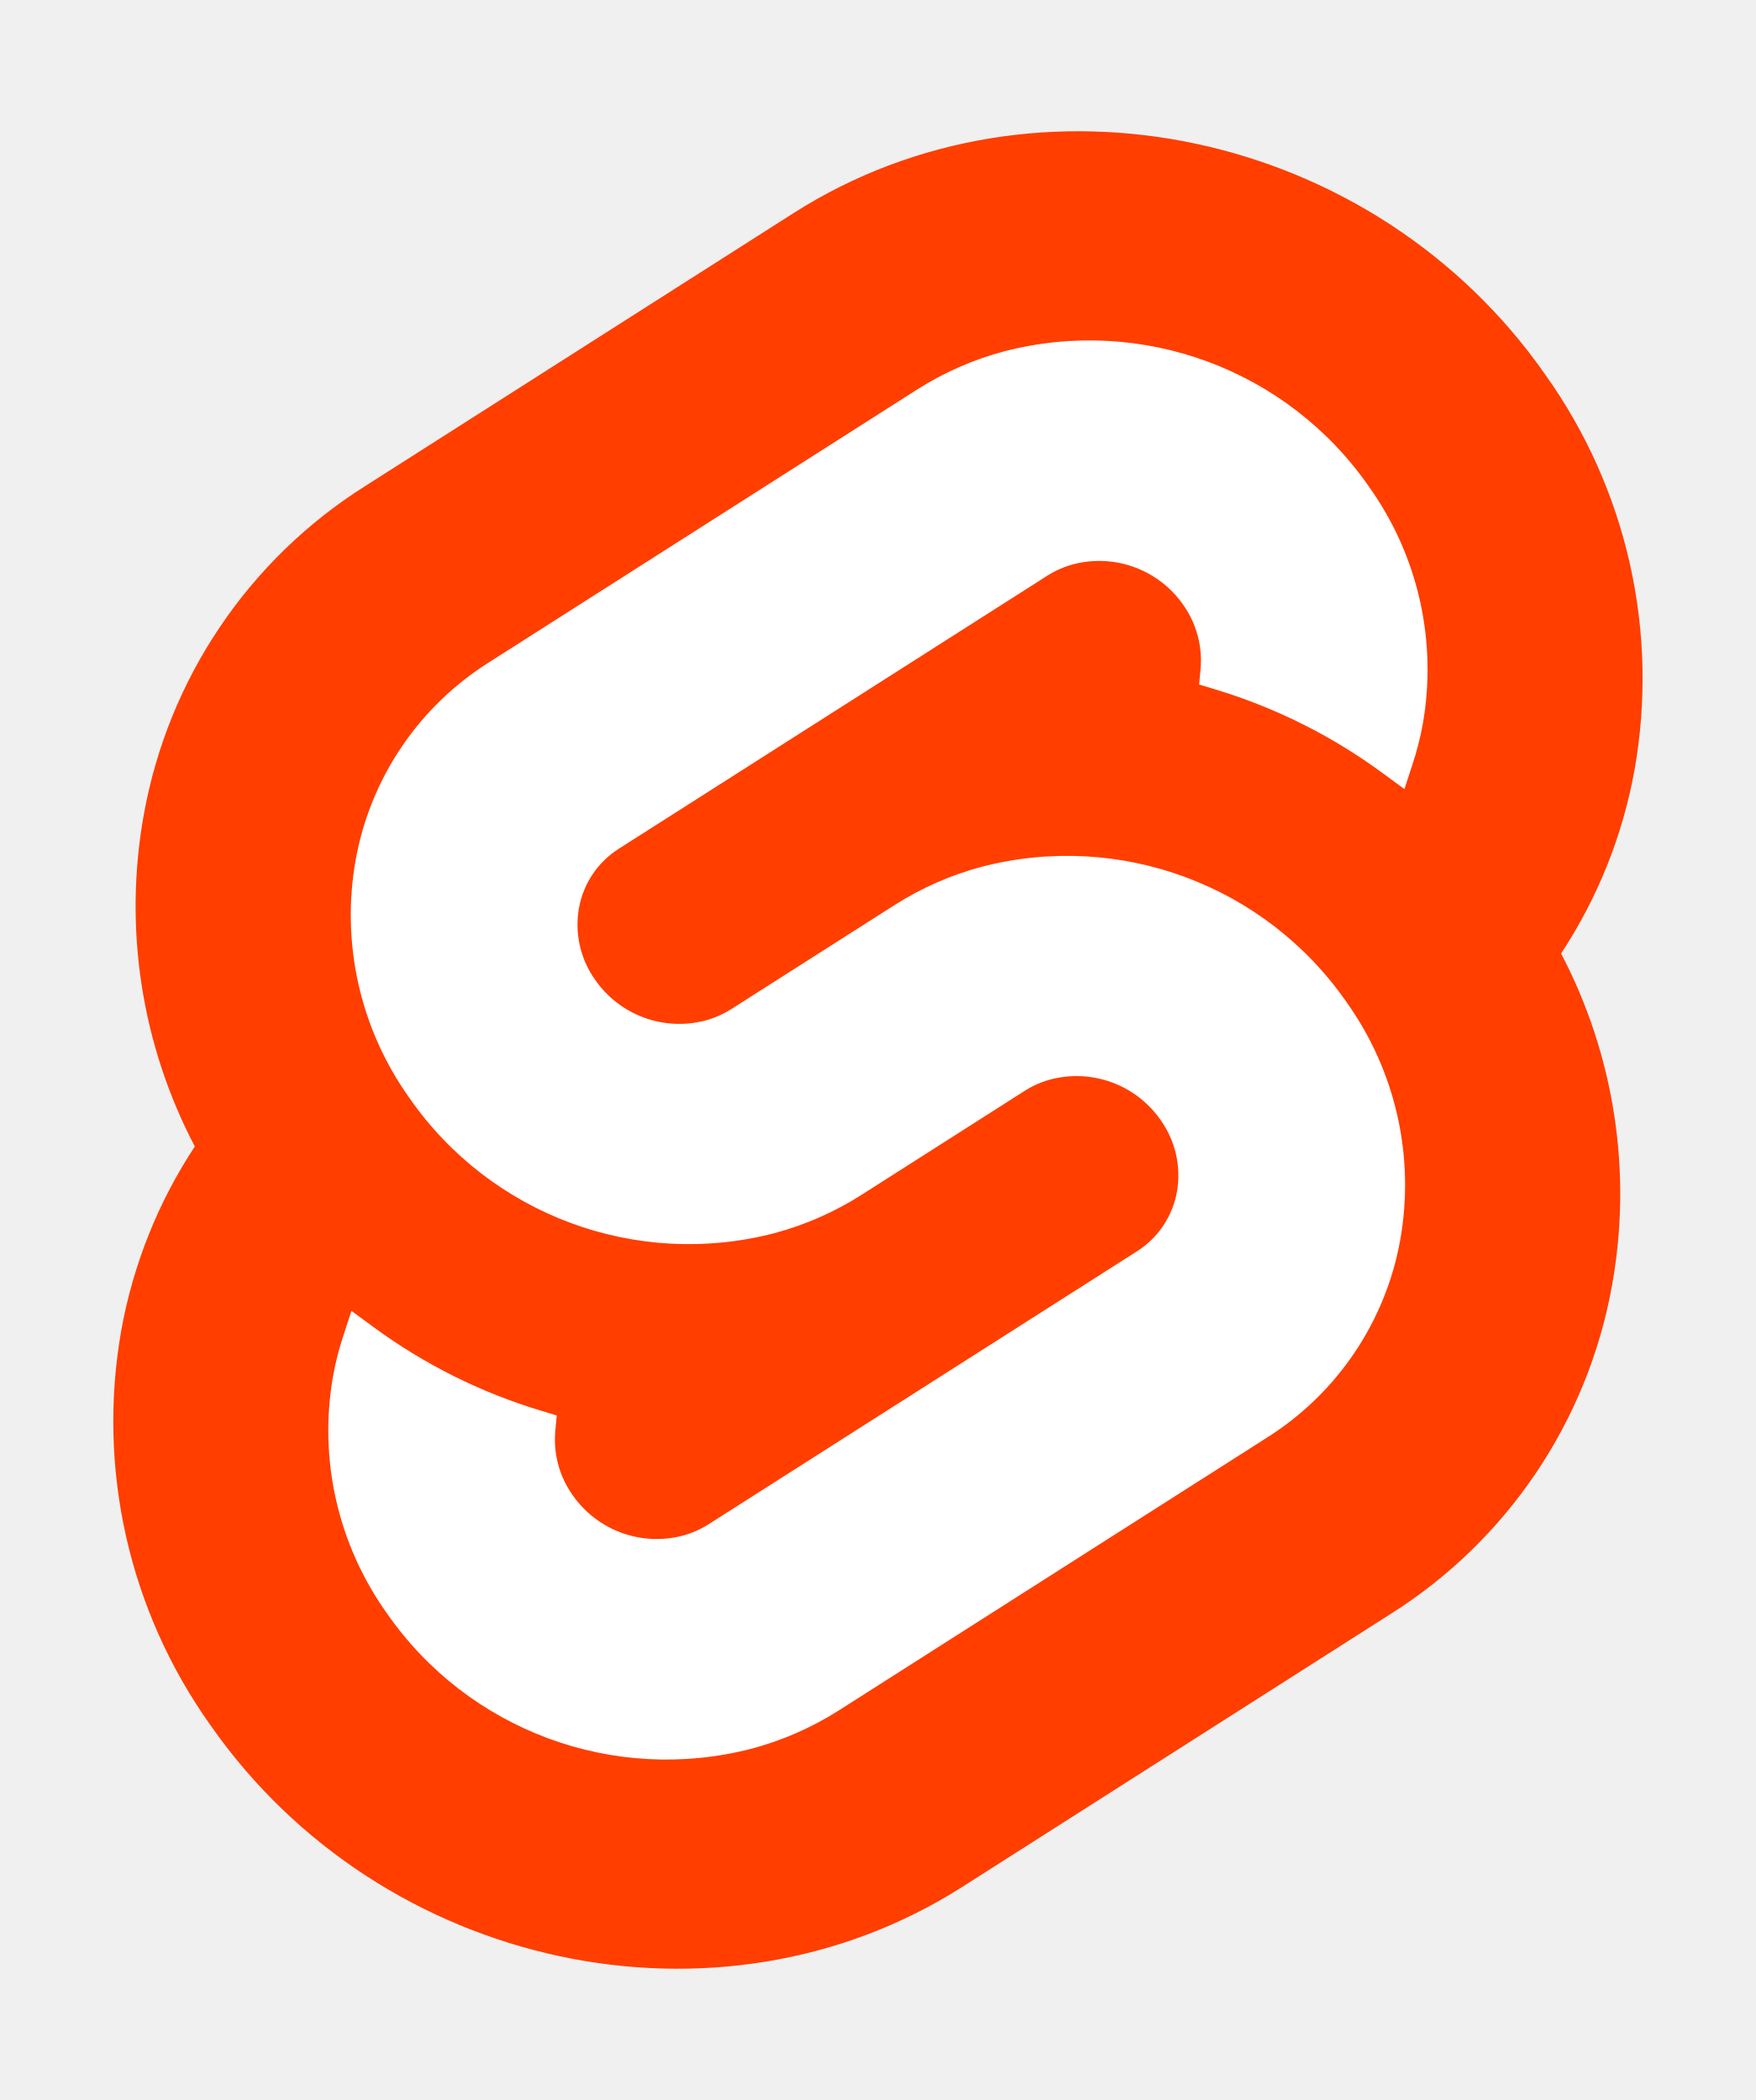
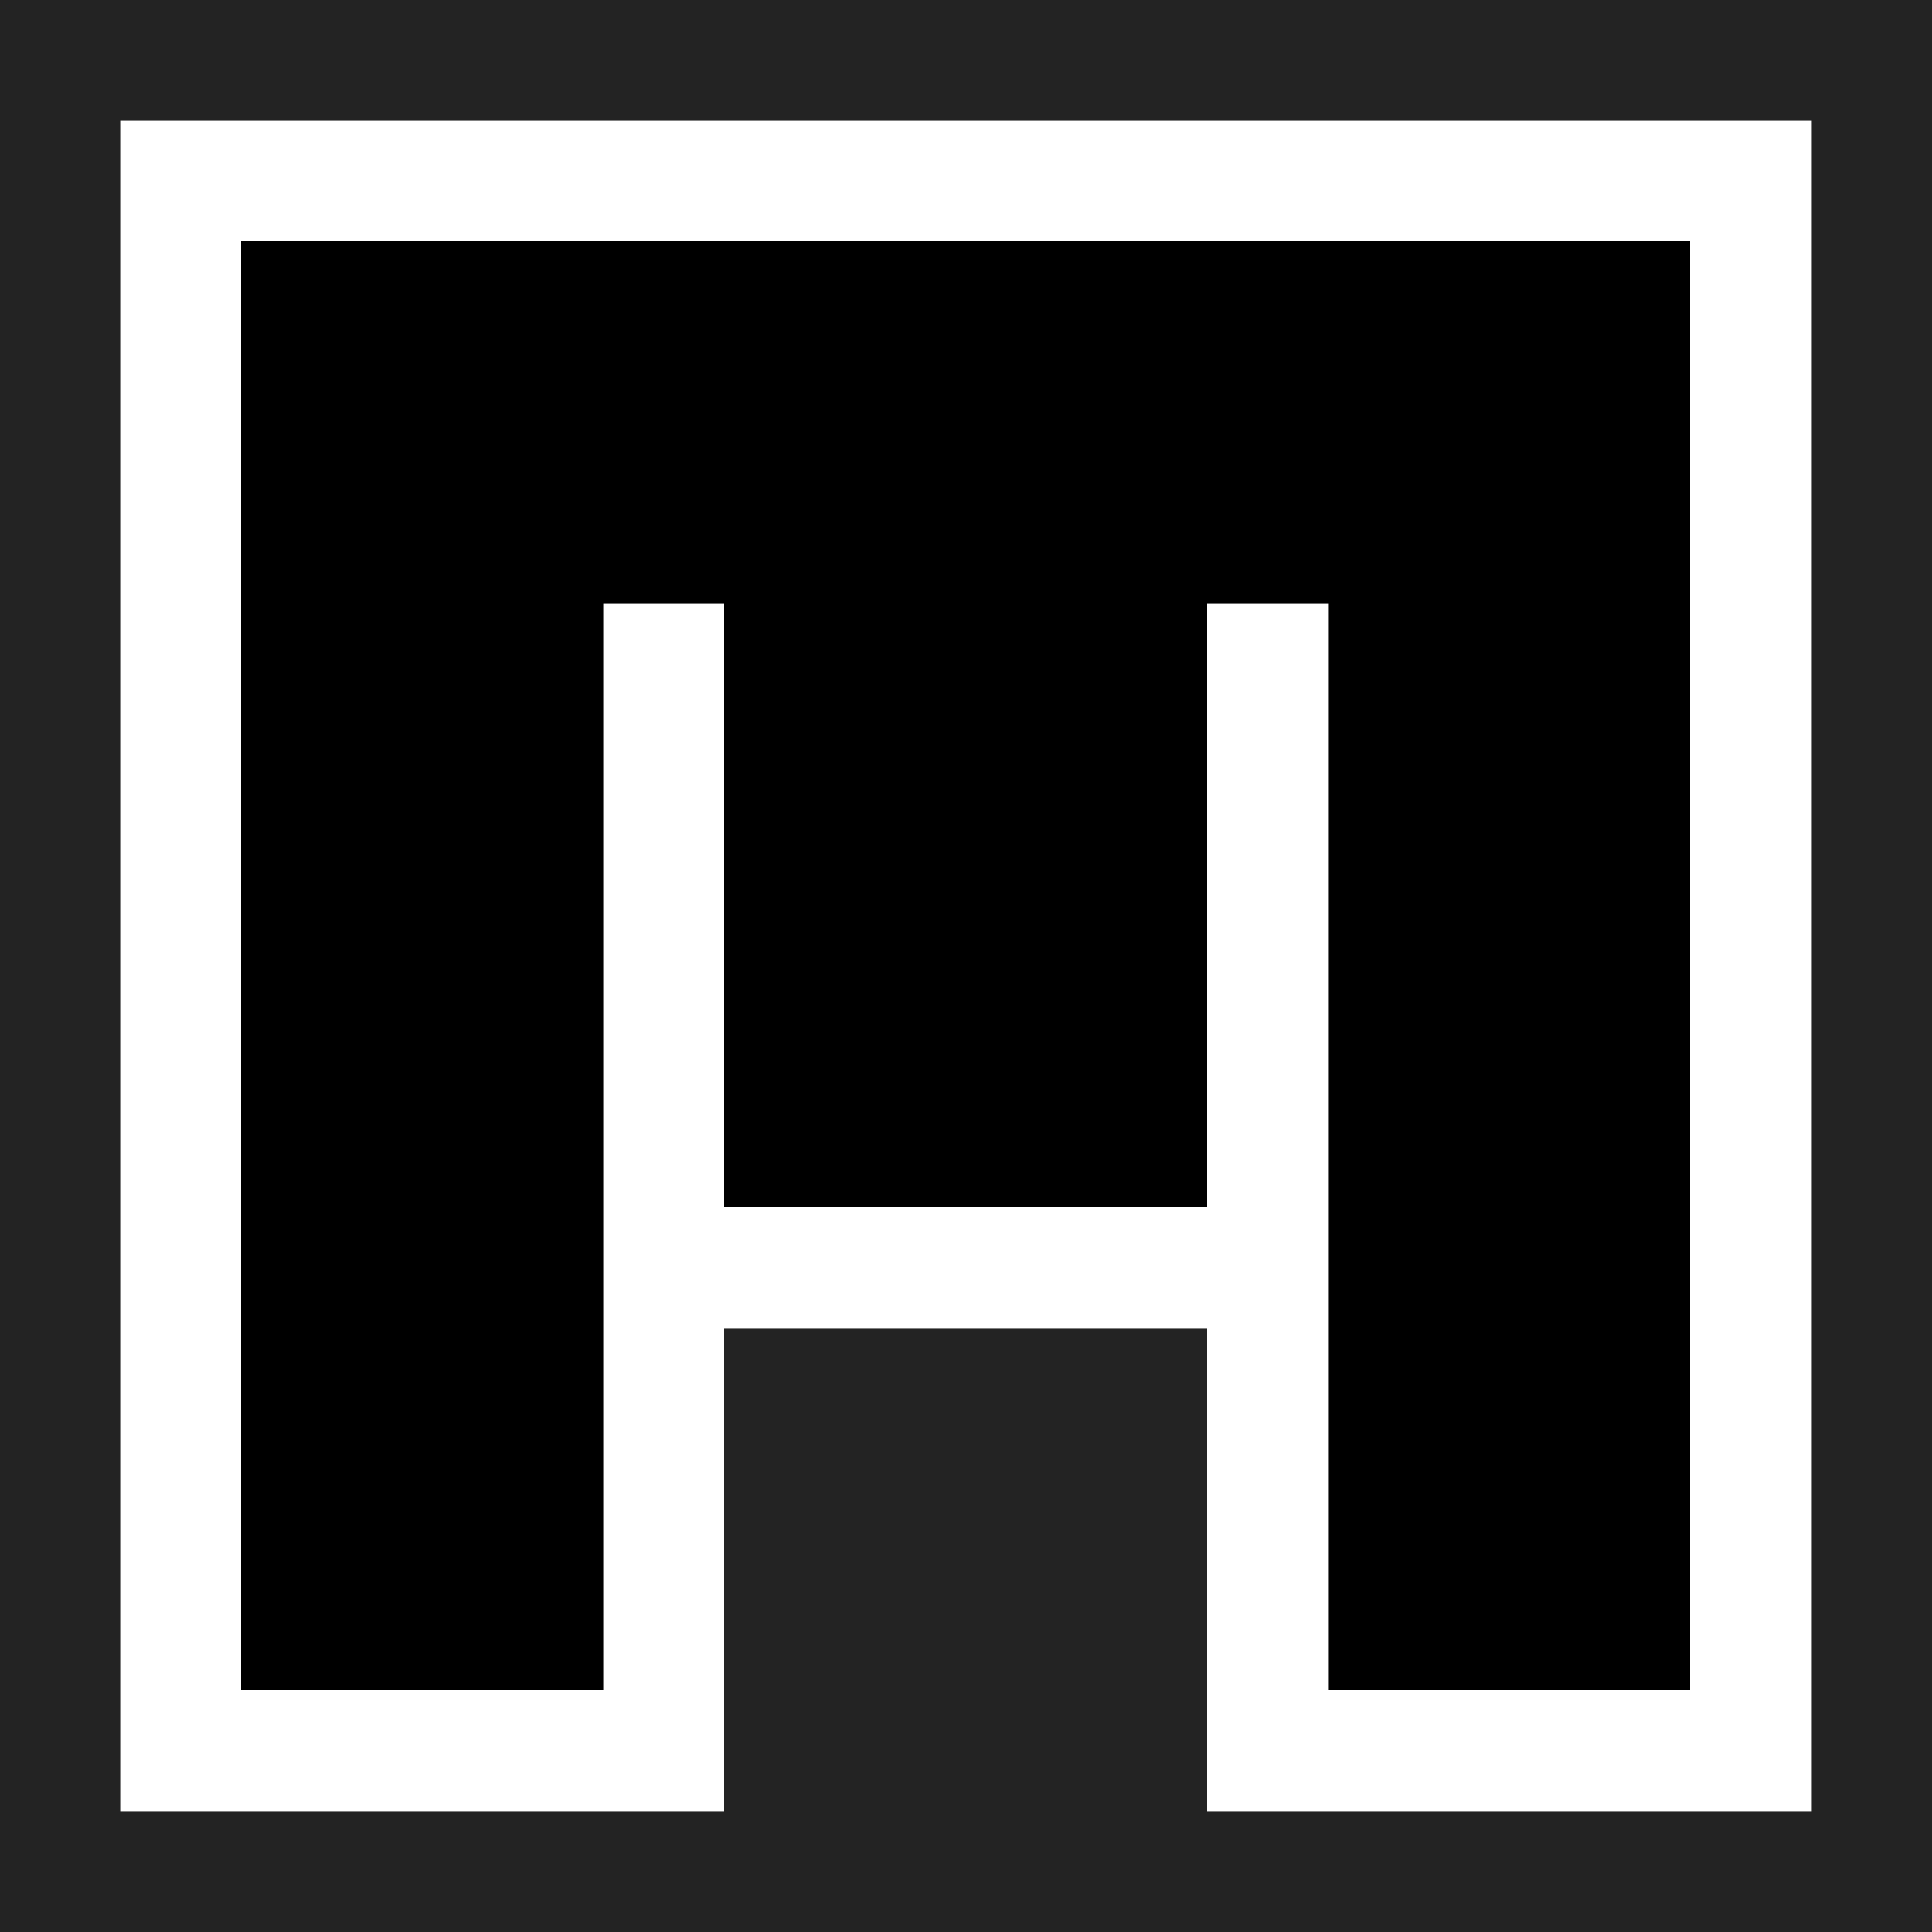
- <svg xmlns="http://www.w3.org/2000/svg" width="107" height="128" viewBox="0 0 107 128">
-   <path d="M94.157 22.819c-10.4-14.885-30.94-19.297-45.792-9.835L22.282 29.608A29.92 29.92 0 0 0 8.764 49.65a31.5 31.5 0 0 0 3.108 20.231 30 30 0 0 0-4.477 11.183 31.9 31.9 0 0 0 5.448 24.116c10.402 14.887 30.942 19.297 45.791 9.835l26.083-16.624A29.92 29.92 0 0 0 98.235 78.35a31.53 31.53 0 0 0-3.105-20.232 30 30 0 0 0 4.474-11.182 31.88 31.88 0 0 0-5.447-24.116" style="fill:#ff3e00" />
-   <path d="M45.817 106.582a20.72 20.72 0 0 1-22.237-8.243 19.17 19.17 0 0 1-3.277-14.503 18 18 0 0 1 .624-2.435l.49-1.498 1.337.981a33.6 33.6 0 0 0 10.203 5.098l.97.294-.09.968a5.85 5.85 0 0 0 1.052 3.878 6.24 6.24 0 0 0 6.695 2.485 5.8 5.8 0 0 0 1.603-.704L69.27 76.28a5.43 5.43 0 0 0 2.45-3.631 5.8 5.8 0 0 0-.987-4.371 6.24 6.24 0 0 0-6.698-2.487 5.7 5.7 0 0 0-1.6.704l-9.953 6.345a19 19 0 0 1-5.296 2.326 20.72 20.72 0 0 1-22.237-8.243 19.17 19.17 0 0 1-3.277-14.502 17.99 17.99 0 0 1 8.13-12.052l26.081-16.623a19 19 0 0 1 5.3-2.329 20.72 20.72 0 0 1 22.237 8.243 19.17 19.17 0 0 1 3.277 14.503 18 18 0 0 1-.624 2.435l-.49 1.498-1.337-.98a33.6 33.6 0 0 0-10.203-5.1l-.97-.294.09-.968a5.86 5.86 0 0 0-1.052-3.878 6.24 6.24 0 0 0-6.696-2.485 5.8 5.8 0 0 0-1.602.704L37.73 51.72a5.42 5.42 0 0 0-2.449 3.63 5.79 5.79 0 0 0 .986 4.372 6.24 6.24 0 0 0 6.698 2.486 5.8 5.8 0 0 0 1.602-.704l9.952-6.342a19 19 0 0 1 5.295-2.328 20.72 20.72 0 0 1 22.237 8.242 19.17 19.17 0 0 1 3.277 14.503 18 18 0 0 1-8.13 12.053l-26.081 16.622a19 19 0 0 1-5.3 2.328" style="fill:#fff" />
+ <svg xmlns="http://www.w3.org/2000/svg" viewBox="0 -0.5 16 16" shape-rendering="crispEdges">
+   <path stroke="#232323" d="M0 0h16M0 1h1M15 1h1M0 2h1M15 2h1M0 3h1M15 3h1M0 4h1M15 4h1M0 5h1M15 5h1M0 6h1M15 6h1M0 7h1M15 7h1M0 8h1M15 8h1M0 9h1M15 9h1M0 10h1M15 10h1M0 11h1M6 11h4M15 11h1M0 12h1M6 12h4M15 12h1M0 13h1M6 13h4M15 13h1M0 14h1M6 14h4M15 14h1M0 15h16" />
+   <path stroke="#ffffff" d="M1 1h14M1 2h1M14 2h1M1 3h1M14 3h1M1 4h1M14 4h1M1 5h1M5 5h1M10 5h1M14 5h1M1 6h1M5 6h1M10 6h1M14 6h1M1 7h1M5 7h1M10 7h1M14 7h1M1 8h1M5 8h1M10 8h1M14 8h1M1 9h1M5 9h1M10 9h1M14 9h1M1 10h1M5 10h6M14 10h1M1 11h1M5 11h1M10 11h1M14 11h1M1 12h1M5 12h1M10 12h1M14 12h1M1 13h1M5 13h1M10 13h1M14 13h1M1 14h5M10 14h5" />
+   <path stroke="#000000" d="M2 2h12M2 3h12M2 4h12M2 5h3M6 5h4M11 5h3M2 6h3M6 6h4M11 6h3M2 7h3M6 7h4M11 7h3M2 8h3M6 8h4M11 8h3M2 9h3M6 9h4M11 9h3M2 10h3M11 10h3M2 11h3M11 11h3M2 12h3M11 12h3M2 13h3M11 13h3" />
</svg>
